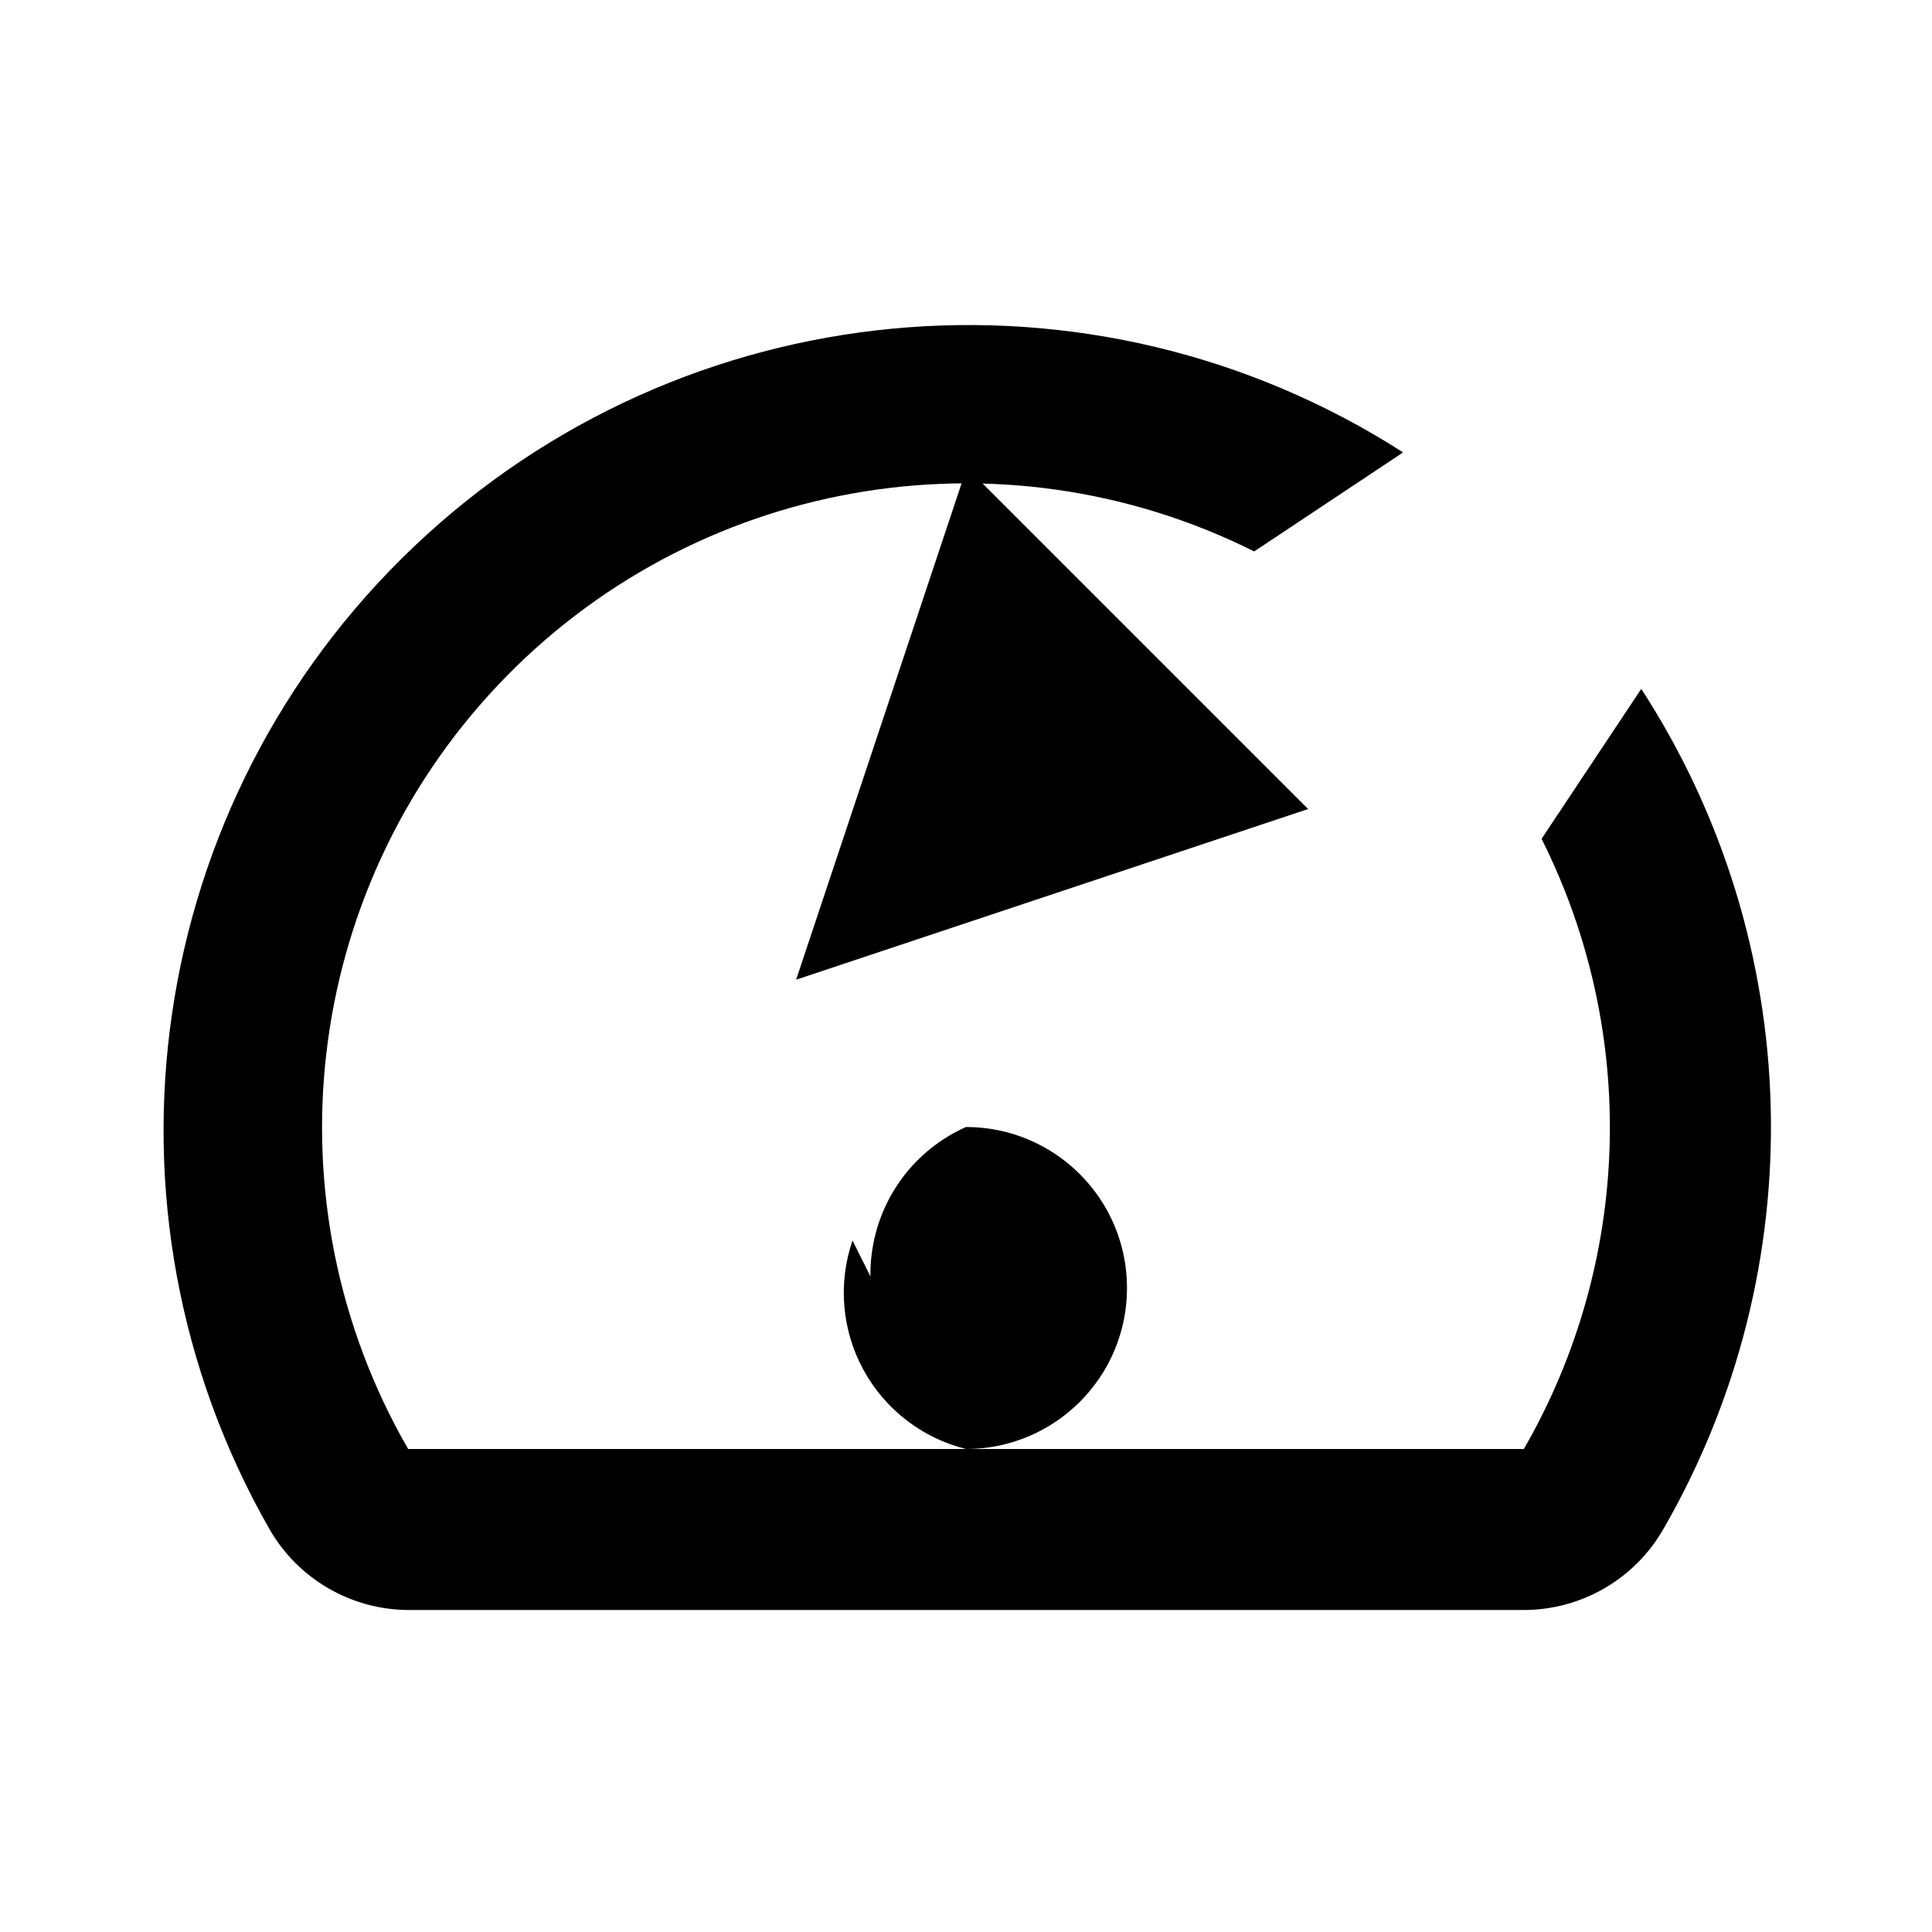
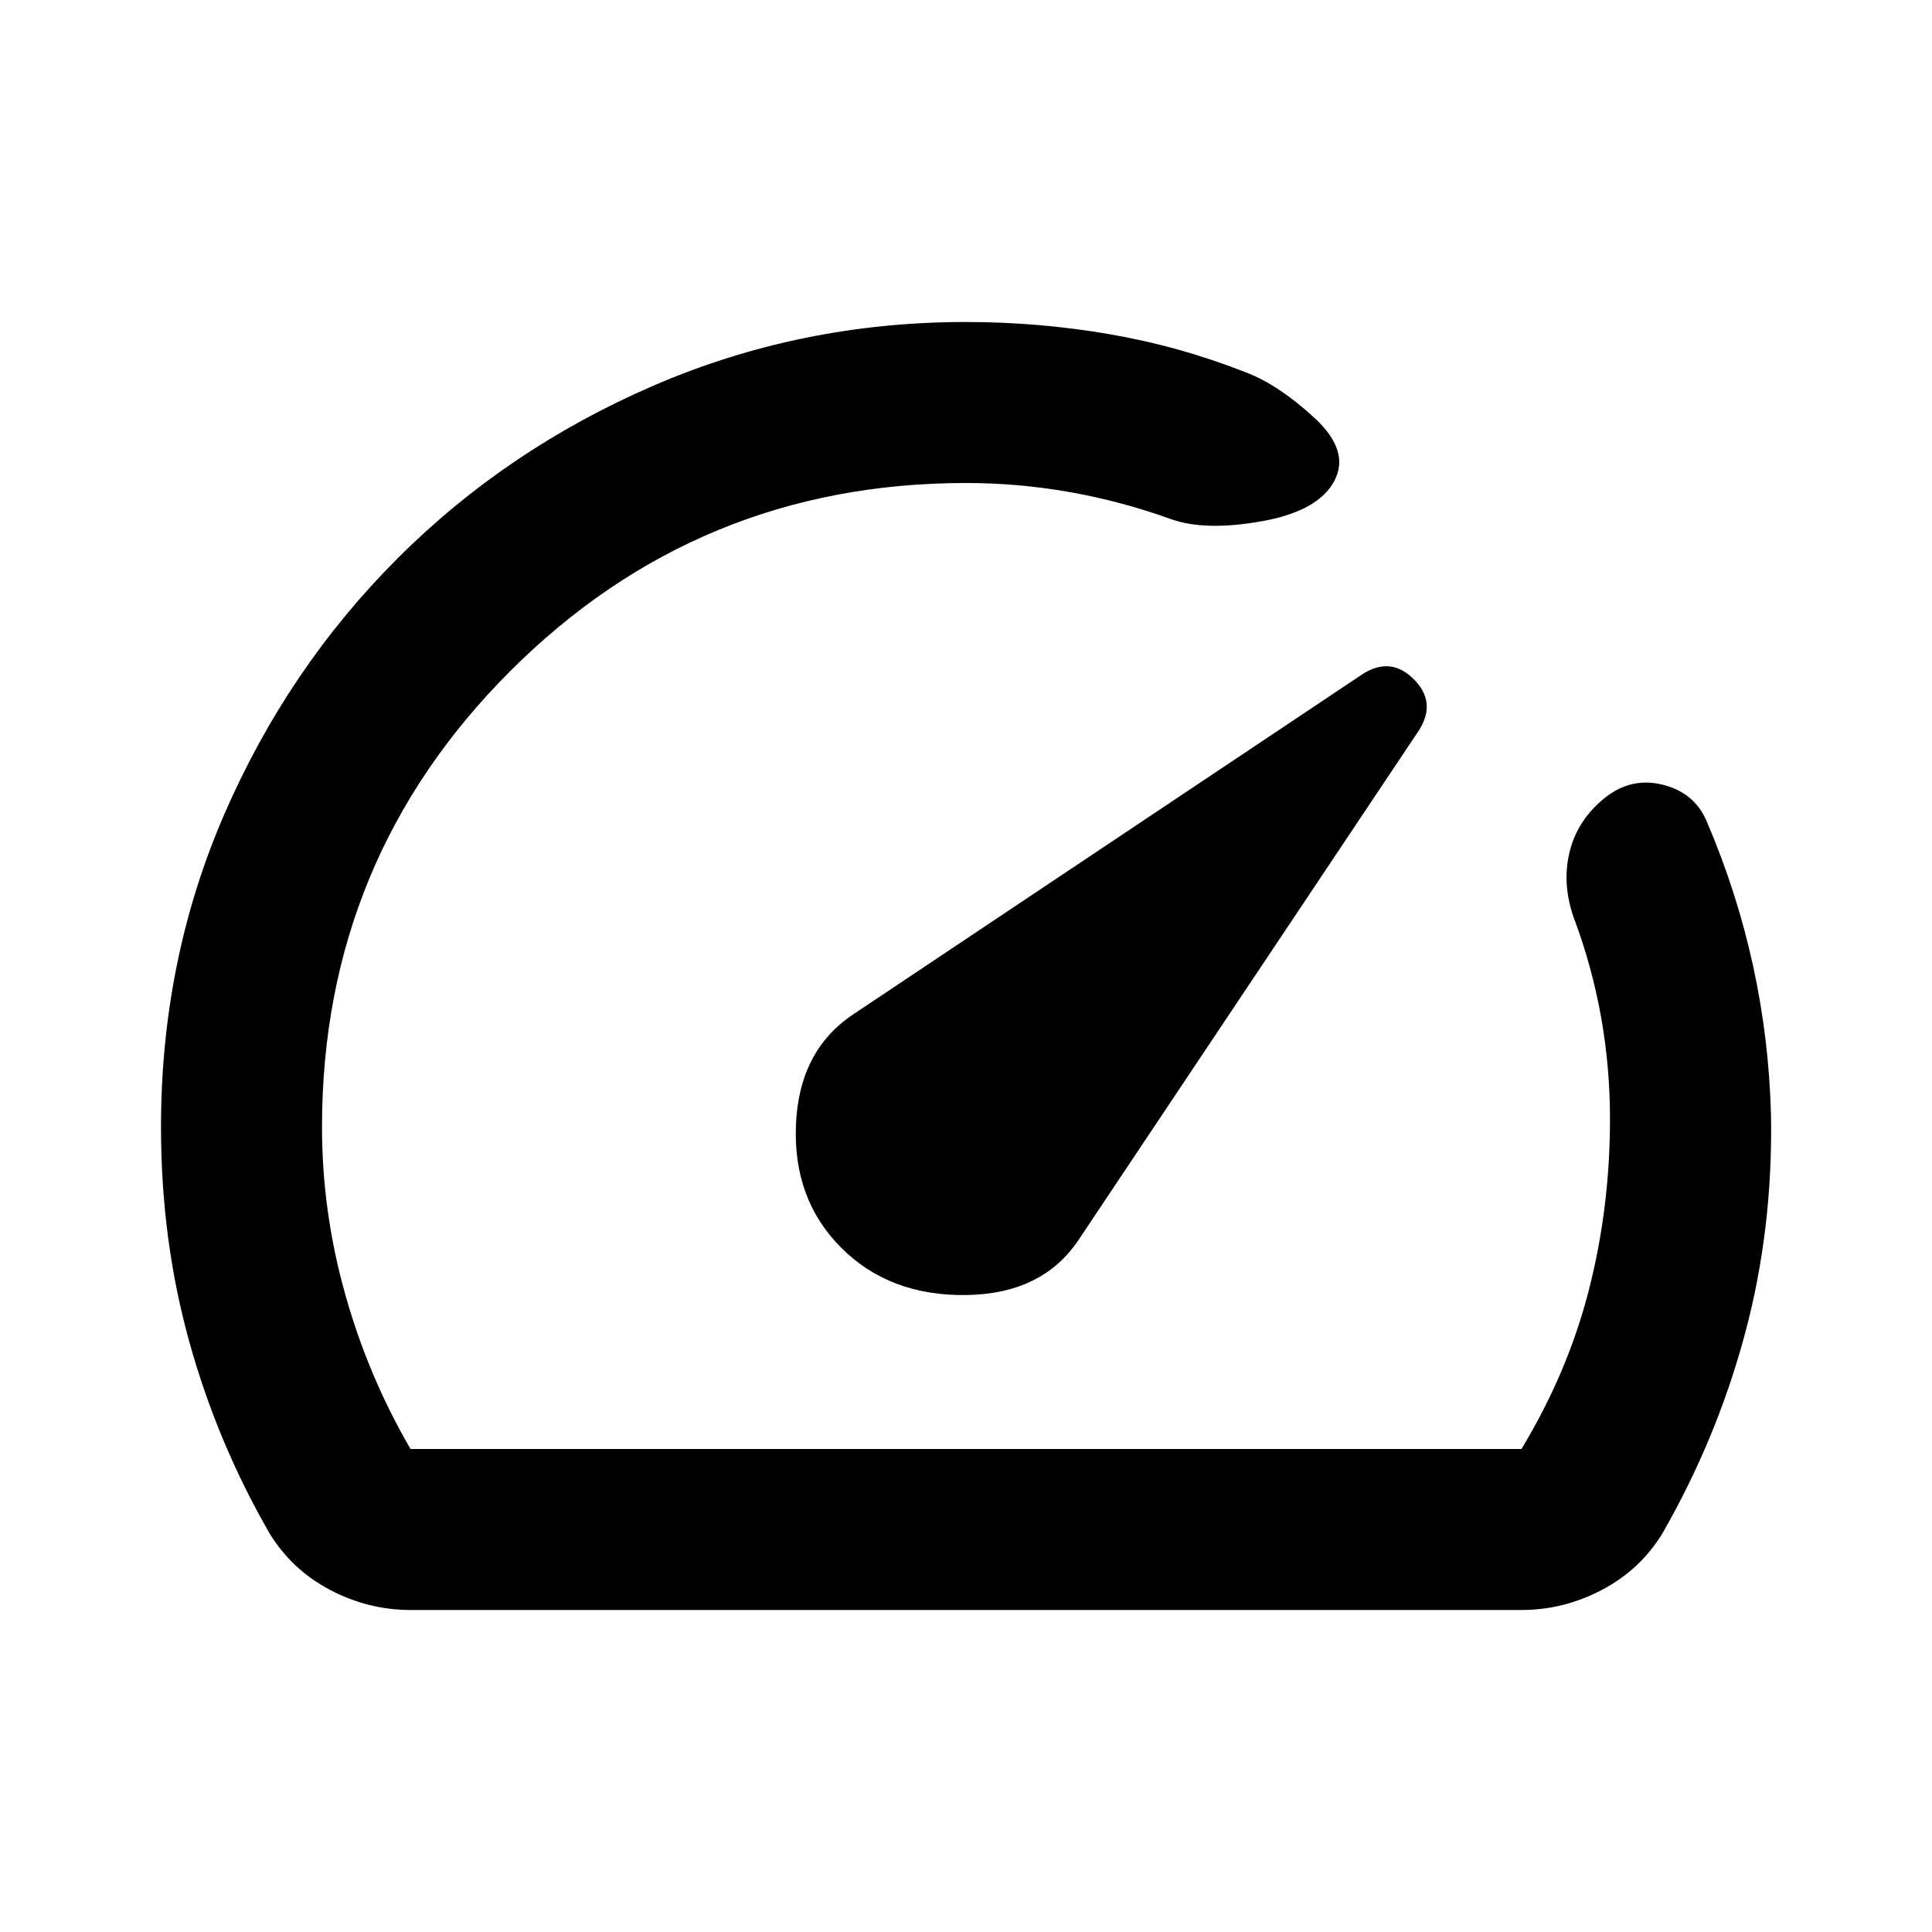
- <svg xmlns="http://www.w3.org/2000/svg" height="24px" viewBox="0 0 24 24" width="24px">
-   <path d="M20.38 8.57l-1.23 1.85a8 8 0 0 1-.22 7.58H5.07A8 8 0 0 1 15.58 6.85l1.85-1.23A10 10 0 0 0 3.35 19a2 2 0 0 0 1.72 1h13.85a2 2 0 0 0 1.74-1 10 10 0 0 0-.27-10.44zm-9.79 6.84A2 2 0 0 0 12 18a2 2 0 1 0 0-4 2 2 0 0 0-.41 3.41zm1.42-9.6l-2.12 6.36 6.36-2.12-4.24-4.24z" />
+ <svg xmlns="http://www.w3.org/2000/svg" height="24" viewBox="0 -960 960 960" width="24">
+   <path d="M418-340q24 24 62 23.5t56-27.5l169-253q9-14-2.5-25.5T677-625L424-456q-27 18-28.5 55t22.5 61Zm62-460q36 0 71 6t68 19q16 6 34 22.5t10 31.5q-8 15-36 20t-45-1q-25-9-50.5-13.5T480-720q-133 0-226.5 93.5T160-400q0 42 11.5 83t32.5 77h552q23-38 33.5-79t10.5-85q0-26-4.5-51T782-504q-6-17-2-33t18-27q13-10 28.5-6t21.5 18q15 35 23 71.5t9 74.5q1 57-13 109t-41 99q-11 18-30 28t-40 10H204q-21 0-40-10t-30-28q-26-45-40-95.5T80-400q0-83 31.5-155.5t86-127Q252-737 325-768.5T480-800Zm7 313Z" />
</svg>
